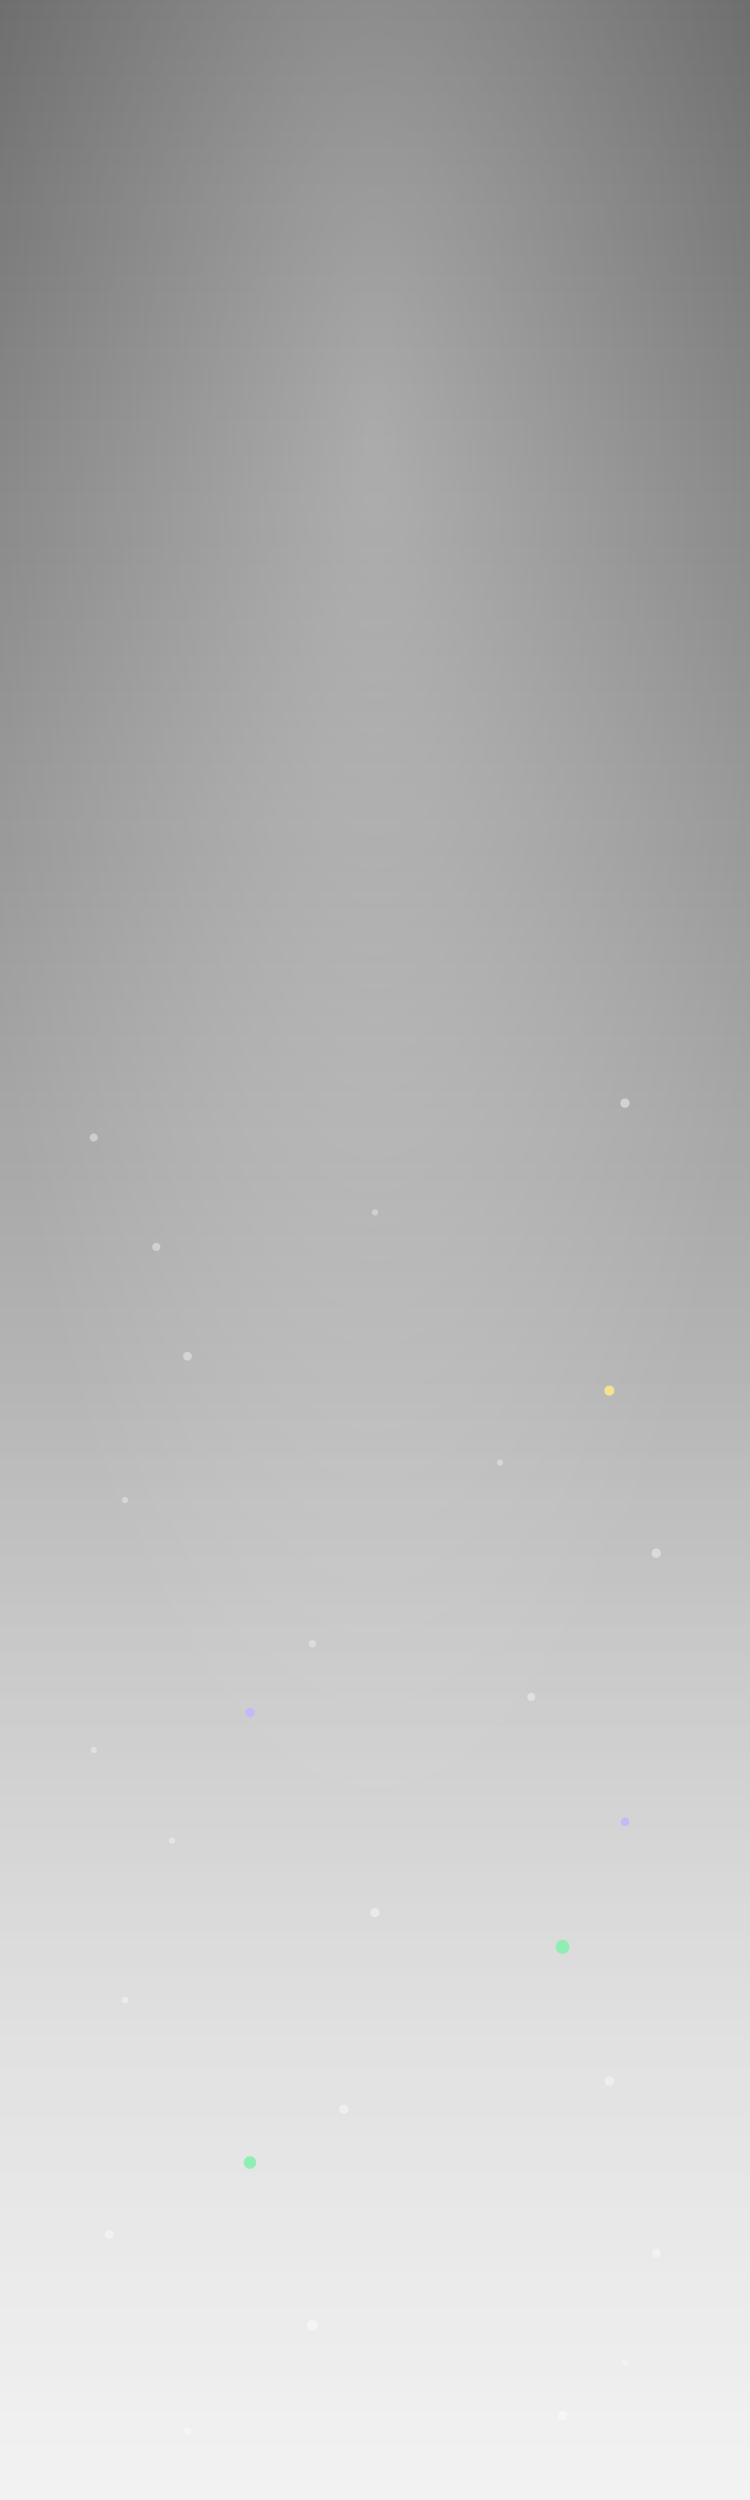
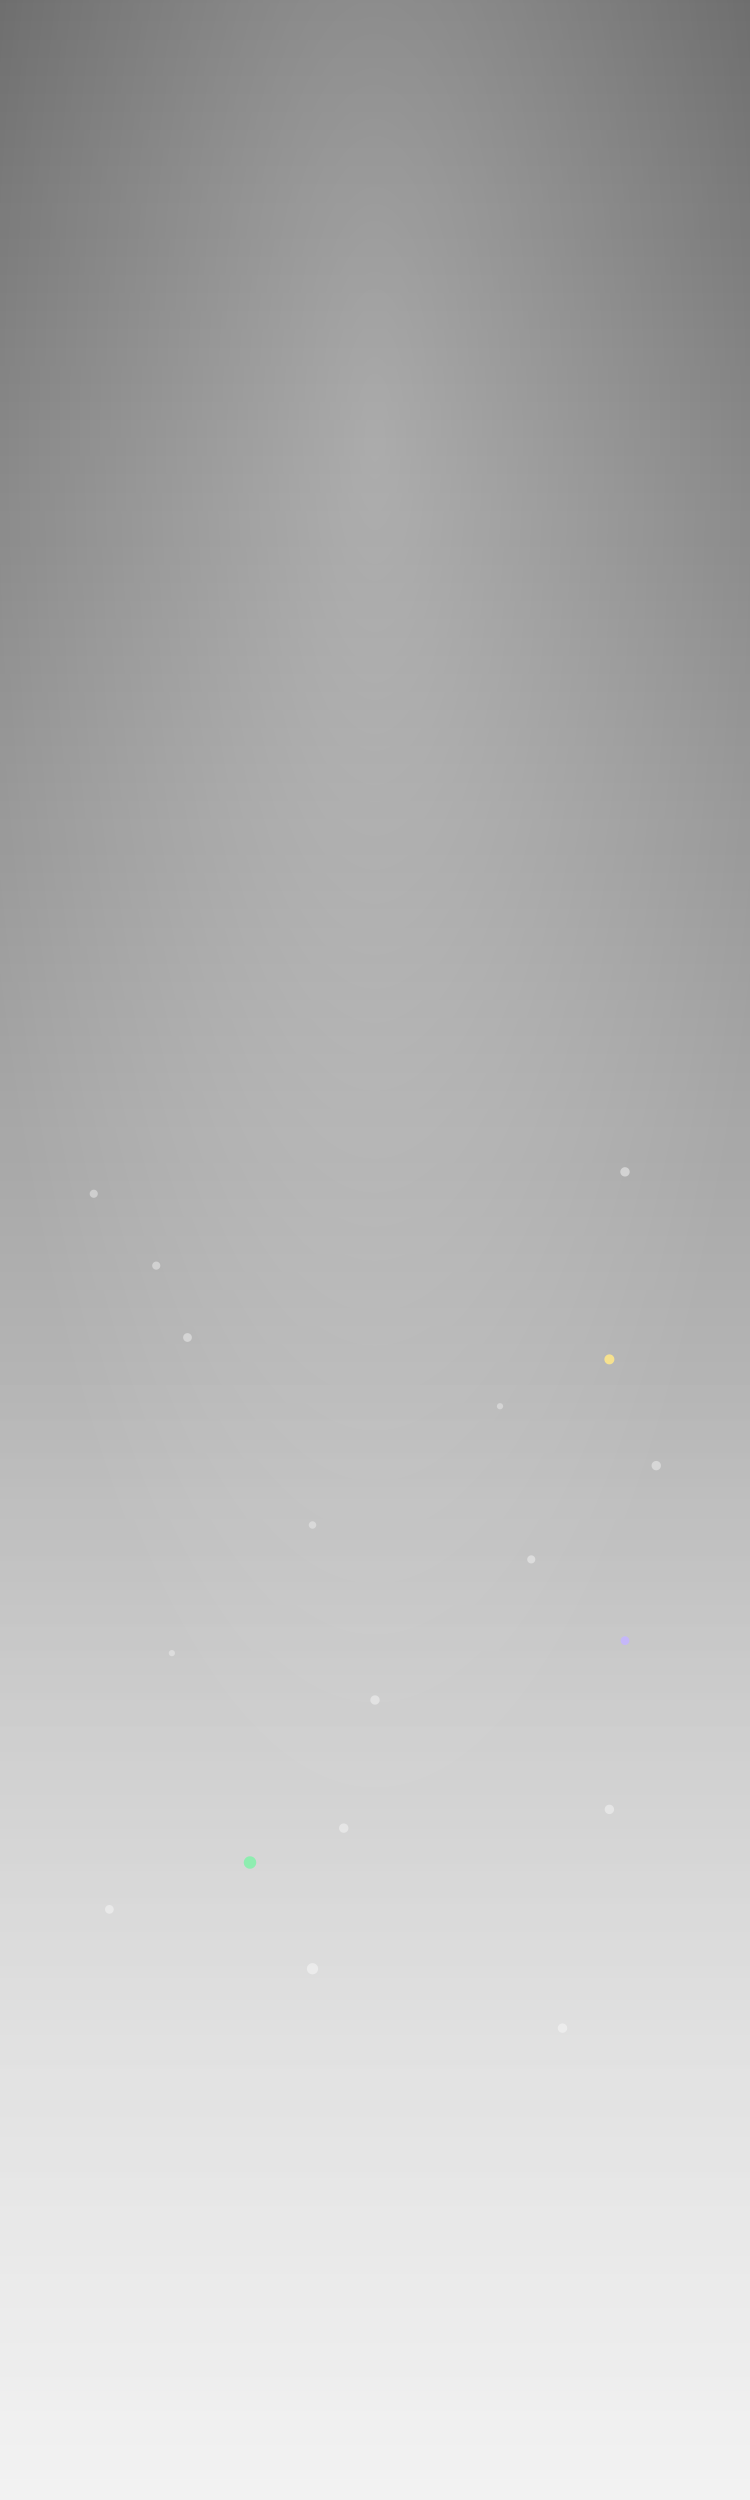
<svg xmlns="http://www.w3.org/2000/svg" viewBox="0 0 240 800" preserveAspectRatio="xMidYMid slice" role="img" aria-label="Genesis Workbench vertical sidebar background (light)">
  <defs>
    <linearGradient id="bg-fade-v-l" x1="0%" y1="0%" x2="0%" y2="100%">
      <stop offset="0%" stop-color="#000000" stop-opacity="0.55" />
      <stop offset="55%" stop-color="#000000" stop-opacity="0.25" />
      <stop offset="100%" stop-color="#ffffff" stop-opacity="0.12" />
    </linearGradient>
    <radialGradient id="bg-glow-v-l" cx="50%" cy="18%" r="55%">
      <stop offset="0%" stop-color="#ffffff" stop-opacity="0.32" />
      <stop offset="100%" stop-color="#ffffff" stop-opacity="0" />
    </radialGradient>
    <g id="ico-dna-v" stroke-linecap="round" fill="none" stroke="#ffffff" stroke-width="1.5">
      <path d="M -10 -5 C -7 -5 -3 5 0 5 C 3 5 7 -5 10 -5" />
      <path d="M -10 5 C -7 5 -3 -5 0 -5 C 3 -5 7 5 10 5" />
    </g>
    <g id="ico-mol-v" stroke-linejoin="round" fill="none">
      <polygon points="-3.46,6 0,4 0,0 -3.46,-2 -6.92,0 -6.92,4" stroke="currentColor" stroke-width="1.1" />
      <polygon points="3.46,6 6.92,4 6.92,0 3.46,-2 0,0 0,4" stroke="currentColor" stroke-width="1.1" />
      <polygon points="0,0 3.46,-2 3.46,-6 0,-8 -3.46,-6 -3.46,-2" stroke="currentColor" stroke-width="1.1" />
      <circle cx="-3.46" cy="6" r="1.4" stroke="none" fill="currentColor" />
      <circle cx="3.46" cy="6" r="1.4" stroke="none" fill="currentColor" />
      <circle cx="0" cy="-8" r="1.4" stroke="none" fill="currentColor" />
    </g>
    <g id="ico-germ-v" stroke-linecap="round">
      <ellipse rx="6" ry="4.2" stroke="currentColor" stroke-width="1.1" fill="none" />
      <circle cx="-1.5" cy="-0.8" r="0.8" stroke="none" fill="currentColor" opacity="0.7" />
      <circle cx="1.4" cy="1.4" r="0.8" stroke="none" fill="currentColor" opacity="0.7" />
      <line x1="5.5" y1="-1" x2="10" y2="-3" stroke="currentColor" stroke-width="0.85" fill="none" />
      <line x1="5.5" y1="1.5" x2="10" y2="4" stroke="currentColor" stroke-width="0.85" fill="none" />
      <line x1="-5.5" y1="-1" x2="-10" y2="-3" stroke="currentColor" stroke-width="0.85" fill="none" />
      <line x1="-5.5" y1="1.5" x2="-10" y2="4" stroke="currentColor" stroke-width="0.85" fill="none" />
      <line x1="0" y1="-4.2" x2="-0.5" y2="-9" stroke="currentColor" stroke-width="0.85" fill="none" />
    </g>
    <g id="ico-beaker-v" stroke-linejoin="round" stroke-linecap="round" fill="none">
      <line x1="-4" y1="-7" x2="4" y2="-7" stroke="currentColor" stroke-width="1.5" />
      <path d="M -2.5 -7 L -2.5 -2 C -2.5 0 -5 4 -6 6.5 C -6 8 -4.5 8 -3.5 8 L 3.5 8 C 4.5 8 6 8 6 6.5 C 5 4 2.5 0 2.5 -2 L 2.5 -7" stroke="currentColor" stroke-width="1.2" />
      <line x1="-4.5" y1="2.5" x2="4.5" y2="2.5" stroke="currentColor" stroke-width="0.7" opacity="0.55" stroke-dasharray="1.2,1.2" />
    </g>
  </defs>
  <rect width="100%" height="100%" fill="url(#bg-fade-v-l)" />
  <rect width="100%" height="100%" fill="url(#bg-glow-v-l)" />
  <g>
-     <circle cx="30" cy="364" r="1.3" fill="#ffffff" opacity="0.4">
+     <circle cx="30" cy="382" r="1.3" fill="#ffffff" opacity="0.4">
      <animateTransform attributeName="transform" type="translate" values="0,0; 2.5,-2; 0,1; -1.5,-1; 0,0" dur="6s" begin="0.2s" repeatCount="indefinite" calcMode="spline" keySplines="0.42 0 0.58 1; 0.42 0 0.58 1; 0.42 0 0.58 1; 0.42 0 0.58 1" />
    </circle>
-     <circle cx="200" cy="353" r="1.5" fill="#ffffff" opacity="0.45">
+     <circle cx="200" cy="375" r="1.5" fill="#ffffff" opacity="0.45">
      <animateTransform attributeName="transform" type="translate" values="0,0; -1,2.5; 1.5,1; 0,-1.5; 0,0" dur="7s" begin="0.5s" repeatCount="indefinite" calcMode="spline" keySplines="0.42 0 0.58 1; 0.42 0 0.58 1; 0.42 0 0.58 1; 0.42 0 0.58 1" />
    </circle>
-     <circle cx="120" cy="388" r="1.0" fill="#ffffff" opacity="0.35">
-       <animateTransform attributeName="transform" type="translate" values="0,0; 1.5,-2.5; -2,-1; 1,1.5; 0,0" dur="8s" begin="0.8s" repeatCount="indefinite" calcMode="spline" keySplines="0.42 0 0.58 1; 0.42 0 0.58 1; 0.42 0 0.58 1; 0.42 0 0.58 1" />
-     </circle>
-     <circle cx="60" cy="434" r="1.4" fill="#ffffff" opacity="0.4">
+     <circle cx="60" cy="428" r="1.4" fill="#ffffff" opacity="0.4">
      <animateTransform attributeName="transform" type="translate" values="0,0; -2,-1.5; -1,2; 2,0.5; 0,0" dur="9s" begin="1.1s" repeatCount="indefinite" calcMode="spline" keySplines="0.42 0 0.58 1; 0.42 0 0.58 1; 0.42 0 0.58 1; 0.42 0 0.58 1" />
    </circle>
-     <circle cx="195" cy="445" r="1.6" fill="#fde68a" opacity="0.9">
+     <circle cx="195" cy="435" r="1.6" fill="#fde68a" opacity="0.9">
      <animateTransform attributeName="transform" type="translate" values="0,0; 0,-3; 2,0; 0,2; 0,0" dur="10s" begin="1.4s" repeatCount="indefinite" calcMode="spline" keySplines="0.42 0 0.58 1; 0.42 0 0.58 1; 0.42 0 0.58 1; 0.42 0 0.58 1" />
    </circle>
-     <circle cx="40" cy="480" r="1.0" fill="#ffffff" opacity="0.35">
-       <animateTransform attributeName="transform" type="translate" values="0,0; -1.5,1; 2,2; 1,-1; 0,0" dur="11s" begin="1.7s" repeatCount="indefinite" calcMode="spline" keySplines="0.42 0 0.58 1; 0.42 0 0.58 1; 0.42 0 0.58 1; 0.42 0 0.58 1" />
-     </circle>
-     <circle cx="210" cy="497" r="1.5" fill="#ffffff" opacity="0.4">
+     <circle cx="210" cy="469" r="1.5" fill="#ffffff" opacity="0.4">
      <animateTransform attributeName="transform" type="translate" values="0,0; 2.5,-2; 0,1; -1.5,-1; 0,0" dur="6s" begin="2.0s" repeatCount="indefinite" calcMode="spline" keySplines="0.42 0 0.58 1; 0.42 0 0.58 1; 0.42 0 0.58 1; 0.42 0 0.58 1" />
    </circle>
-     <circle cx="100" cy="526" r="1.2" fill="#ffffff" opacity="0.35">
+     <circle cx="100" cy="488" r="1.2" fill="#ffffff" opacity="0.35">
      <animateTransform attributeName="transform" type="translate" values="0,0; -1,2.5; 1.5,1; 0,-1.5; 0,0" dur="7s" begin="2.3s" repeatCount="indefinite" calcMode="spline" keySplines="0.42 0 0.58 1; 0.42 0 0.58 1; 0.42 0 0.58 1; 0.42 0 0.58 1" />
    </circle>
-     <circle cx="30" cy="560" r="1.0" fill="#ffffff" opacity="0.35">
-       <animateTransform attributeName="transform" type="translate" values="0,0; 1.5,-2.5; -2,-1; 1,1.5; 0,0" dur="8s" begin="2.6s" repeatCount="indefinite" calcMode="spline" keySplines="0.42 0 0.58 1; 0.42 0 0.58 1; 0.42 0 0.58 1; 0.42 0 0.58 1" />
-     </circle>
-     <circle cx="200" cy="583" r="1.4" fill="#c4b5fd" opacity="0.9">
+     <circle cx="200" cy="525" r="1.4" fill="#c4b5fd" opacity="0.9">
      <animateTransform attributeName="transform" type="translate" values="0,0; -2,-1.5; -1,2; 2,0.5; 0,0" dur="9s" begin="0.4s" repeatCount="indefinite" calcMode="spline" keySplines="0.42 0 0.58 1; 0.42 0 0.58 1; 0.42 0 0.58 1; 0.42 0 0.58 1" />
    </circle>
-     <circle cx="120" cy="612" r="1.5" fill="#ffffff" opacity="0.4">
+     <circle cx="120" cy="544" r="1.5" fill="#ffffff" opacity="0.4">
      <animateTransform attributeName="transform" type="translate" values="0,0; 0,-3; 2,0; 0,2; 0,0" dur="10s" begin="0.7s" repeatCount="indefinite" calcMode="spline" keySplines="0.42 0 0.58 1; 0.42 0 0.58 1; 0.42 0 0.58 1; 0.42 0 0.58 1" />
    </circle>
-     <circle cx="40" cy="640" r="1.1" fill="#ffffff" opacity="0.35">
-       <animateTransform attributeName="transform" type="translate" values="0,0; -1.5,1; 2,2; 1,-1; 0,0" dur="11s" begin="1.0s" repeatCount="indefinite" calcMode="spline" keySplines="0.42 0 0.58 1; 0.42 0 0.58 1; 0.42 0 0.58 1; 0.42 0 0.58 1" />
-     </circle>
-     <circle cx="195" cy="666" r="1.5" fill="#ffffff" opacity="0.4">
+     <circle cx="195" cy="579" r="1.5" fill="#ffffff" opacity="0.4">
      <animateTransform attributeName="transform" type="translate" values="0,0; 2.5,-2; 0,1; -1.5,-1; 0,0" dur="6s" begin="1.3s" repeatCount="indefinite" calcMode="spline" keySplines="0.42 0 0.58 1; 0.42 0 0.58 1; 0.42 0 0.58 1; 0.42 0 0.58 1" />
    </circle>
-     <circle cx="80" cy="692" r="2.0" fill="#86efac" opacity="0.9">
+     <circle cx="80" cy="596" r="2.0" fill="#86efac" opacity="0.9">
      <animateTransform attributeName="transform" type="translate" values="0,0; -1,2.5; 1.5,1; 0,-1.5; 0,0" dur="7s" begin="1.6s" repeatCount="indefinite" calcMode="spline" keySplines="0.42 0 0.58 1; 0.42 0 0.58 1; 0.42 0 0.58 1; 0.42 0 0.58 1" />
    </circle>
-     <circle cx="210" cy="721" r="1.4" fill="#ffffff" opacity="0.4">
-       <animateTransform attributeName="transform" type="translate" values="0,0; 1.5,-2.5; -2,-1; 1,1.5; 0,0" dur="8s" begin="1.9s" repeatCount="indefinite" calcMode="spline" keySplines="0.42 0 0.58 1; 0.42 0 0.58 1; 0.42 0 0.58 1; 0.42 0 0.58 1" />
-     </circle>
-     <circle cx="100" cy="744" r="1.8" fill="#ffffff" opacity="0.4">
+     <circle cx="100" cy="630" r="1.8" fill="#ffffff" opacity="0.4">
      <animateTransform attributeName="transform" type="translate" values="0,0; -2,-1.5; -1,2; 2,0.5; 0,0" dur="9s" begin="2.2s" repeatCount="indefinite" calcMode="spline" keySplines="0.42 0 0.58 1; 0.42 0 0.58 1; 0.42 0 0.58 1; 0.42 0 0.58 1" />
    </circle>
-     <circle cx="180" cy="773" r="1.5" fill="#ffffff" opacity="0.4">
+     <circle cx="180" cy="649" r="1.5" fill="#ffffff" opacity="0.4">
      <animateTransform attributeName="transform" type="translate" values="0,0; 0,-3; 2,0; 0,2; 0,0" dur="10s" begin="2.5s" repeatCount="indefinite" calcMode="spline" keySplines="0.42 0 0.58 1; 0.42 0 0.58 1; 0.42 0 0.58 1; 0.42 0 0.58 1" />
    </circle>
-     <circle cx="60" cy="778" r="1.2" fill="#ffffff" opacity="0.35">
-       <animateTransform attributeName="transform" type="translate" values="0,0; -1.5,1; 2,2; 1,-1; 0,0" dur="11s" begin="0.1s" repeatCount="indefinite" calcMode="spline" keySplines="0.42 0 0.58 1; 0.42 0 0.58 1; 0.42 0 0.58 1; 0.42 0 0.58 1" />
-     </circle>
-     <circle cx="50" cy="399" r="1.3" fill="#ffffff" opacity="0.4">
+     <circle cx="50" cy="405" r="1.3" fill="#ffffff" opacity="0.4">
      <animateTransform attributeName="transform" type="translate" values="0,0; 0,-3; 2,0; 0,2; 0,0" dur="10s" begin="0.9s" repeatCount="indefinite" calcMode="spline" keySplines="0.42 0 0.58 1; 0.42 0 0.58 1; 0.42 0 0.58 1; 0.42 0 0.58 1" />
    </circle>
-     <circle cx="160" cy="468" r="1.0" fill="#ffffff" opacity="0.35">
+     <circle cx="160" cy="450" r="1.0" fill="#ffffff" opacity="0.35">
      <animateTransform attributeName="transform" type="translate" values="0,0; -1,2.5; 1.5,1; 0,-1.5; 0,0" dur="7s" begin="2.7s" repeatCount="indefinite" calcMode="spline" keySplines="0.42 0 0.58 1; 0.42 0 0.58 1; 0.42 0 0.58 1; 0.42 0 0.58 1" />
    </circle>
-     <circle cx="80" cy="548" r="1.5" fill="#c4b5fd" opacity="0.9">
-       <animateTransform attributeName="transform" type="translate" values="0,0; 1.5,-2.5; -2,-1; 1,1.5; 0,0" dur="8s" begin="0.35s" repeatCount="indefinite" calcMode="spline" keySplines="0.42 0 0.58 1; 0.42 0 0.58 1; 0.42 0 0.58 1; 0.42 0 0.58 1" />
-     </circle>
-     <circle cx="170" cy="543" r="1.3" fill="#ffffff" opacity="0.4">
+     <circle cx="170" cy="499" r="1.3" fill="#ffffff" opacity="0.4">
      <animateTransform attributeName="transform" type="translate" values="0,0; -2,-1.5; -1,2; 2,0.5; 0,0" dur="9s" begin="0.65s" repeatCount="indefinite" calcMode="spline" keySplines="0.42 0 0.58 1; 0.42 0 0.58 1; 0.42 0 0.58 1; 0.42 0 0.58 1" />
    </circle>
-     <circle cx="55" cy="589" r="1.0" fill="#ffffff" opacity="0.35">
+     <circle cx="55" cy="529" r="1.0" fill="#ffffff" opacity="0.35">
      <animateTransform attributeName="transform" type="translate" values="0,0; 2.5,-2; 0,1; -1.5,-1; 0,0" dur="6s" begin="1.1s" repeatCount="indefinite" calcMode="spline" keySplines="0.42 0 0.58 1; 0.42 0 0.58 1; 0.42 0 0.58 1; 0.42 0 0.58 1" />
    </circle>
-     <circle cx="180" cy="623" r="2.2" fill="#86efac" opacity="0.9">
-       <animateTransform attributeName="transform" type="translate" values="0,0; 0,-3; 2,0; 0,2; 0,0" dur="10s" begin="1.45s" repeatCount="indefinite" calcMode="spline" keySplines="0.42 0 0.58 1; 0.42 0 0.58 1; 0.42 0 0.58 1; 0.42 0 0.58 1" />
-     </circle>
-     <circle cx="110" cy="675" r="1.5" fill="#ffffff" opacity="0.4">
+     <circle cx="110" cy="585" r="1.5" fill="#ffffff" opacity="0.4">
      <animateTransform attributeName="transform" type="translate" values="0,0; -1.5,1; 2,2; 1,-1; 0,0" dur="11s" begin="1.85s" repeatCount="indefinite" calcMode="spline" keySplines="0.42 0 0.58 1; 0.42 0 0.58 1; 0.42 0 0.58 1; 0.42 0 0.58 1" />
    </circle>
-     <circle cx="35" cy="715" r="1.4" fill="#ffffff" opacity="0.4">
+     <circle cx="35" cy="611" r="1.4" fill="#ffffff" opacity="0.4">
      <animateTransform attributeName="transform" type="translate" values="0,0; 1.5,-2.5; -2,-1; 1,1.5; 0,0" dur="8s" begin="2.25s" repeatCount="indefinite" calcMode="spline" keySplines="0.42 0 0.58 1; 0.42 0 0.58 1; 0.42 0 0.58 1; 0.42 0 0.58 1" />
-     </circle>
-     <circle cx="200" cy="756" r="1.0" fill="#ffffff" opacity="0.35">
-       <animateTransform attributeName="transform" type="translate" values="0,0; -2,-1.5; -1,2; 2,0.5; 0,0" dur="9s" begin="2.55s" repeatCount="indefinite" calcMode="spline" keySplines="0.42 0 0.58 1; 0.42 0 0.58 1; 0.42 0 0.58 1; 0.42 0 0.58 1" />
    </circle>
  </g>
  <g>
-     <g transform="translate(60,443) scale(0.8) rotate(12)">
+     <g transform="translate(60,394) scale(0.8) rotate(12)">
      <use href="#ico-mol-v" color="#ffffff" stroke="#ffffff" opacity="0">
        <animate attributeName="opacity" values="0;0;0.4;0.4;0;0" keyTimes="0;0.12;0.32;0.62;0.82;1" dur="18s" begin="0s" repeatCount="indefinite" />
      </use>
    </g>
-     <g transform="translate(180,471) scale(0.85) rotate(-35)">
+     <g transform="translate(180,416) scale(0.85) rotate(-35)">
      <use href="#ico-dna-v" opacity="0">
        <animate attributeName="opacity" values="0;0;0.55;0.55;0;0" keyTimes="0;0.12;0.32;0.62;0.82;1" dur="20s" begin="3s" repeatCount="indefinite" />
      </use>
    </g>
-     <g transform="translate(45,500) scale(0.7) rotate(-10)">
-       <use href="#ico-beaker-v" color="#ffffff" stroke="#ffffff" opacity="0">
-         <animate attributeName="opacity" values="0;0;0.45;0.45;0;0" keyTimes="0;0.12;0.32;0.62;0.82;1" dur="17s" begin="5.5s" repeatCount="indefinite" />
-       </use>
-     </g>
-     <g transform="translate(190,526) scale(0.8) rotate(25)">
+     <g transform="translate(190,459) scale(0.8) rotate(25)">
      <use href="#ico-germ-v" color="#86efac" opacity="0">
        <animate attributeName="opacity" values="0;0;0.65;0.65;0;0" keyTimes="0;0.12;0.32;0.62;0.82;1" dur="19s" begin="8s" repeatCount="indefinite" />
      </use>
    </g>
-     <g transform="translate(70,552) scale(0.85) rotate(-48)">
+     <g transform="translate(70,480) scale(0.85) rotate(-48)">
      <use href="#ico-mol-v" color="#ffffff" stroke="#ffffff" opacity="0">
        <animate attributeName="opacity" values="0;0;0.42;0.42;0;0" keyTimes="0;0.12;0.32;0.62;0.82;1" dur="22s" begin="10.5s" repeatCount="indefinite" />
      </use>
    </g>
-     <g transform="translate(185,578) scale(0.9) rotate(20)">
-       <use href="#ico-dna-v" opacity="0">
-         <animate attributeName="opacity" values="0;0;0.55;0.55;0;0" keyTimes="0;0.12;0.32;0.62;0.82;1" dur="20s" begin="13s" repeatCount="indefinite" />
-       </use>
-     </g>
-     <g transform="translate(55,602) scale(0.7) rotate(-25)">
+     <g transform="translate(55,519) scale(0.7) rotate(-25)">
      <use href="#ico-germ-v" color="#ffffff" stroke="#ffffff" opacity="0">
        <animate attributeName="opacity" values="0;0;0.4;0.4;0;0" keyTimes="0;0.12;0.32;0.62;0.82;1" dur="18s" begin="2s" repeatCount="indefinite" />
      </use>
    </g>
-     <g transform="translate(190,628) scale(0.8) rotate(42)">
+     <g transform="translate(190,540) scale(0.8) rotate(42)">
      <use href="#ico-mol-v" color="#c4b5fd" stroke="#c4b5fd" opacity="0">
        <animate attributeName="opacity" values="0;0;0.8;0.8;0;0" keyTimes="0;0.12;0.32;0.62;0.82;1" dur="21s" begin="6s" repeatCount="indefinite" />
      </use>
    </g>
-     <g transform="translate(75,652) scale(0.75) rotate(15)">
-       <use href="#ico-beaker-v" color="#fde68a" stroke="#fde68a" opacity="0">
-         <animate attributeName="opacity" values="0;0;0.65;0.65;0;0" keyTimes="0;0.12;0.32;0.62;0.82;1" dur="19s" begin="9.5s" repeatCount="indefinite" />
-       </use>
-     </g>
-     <g transform="translate(180,676) scale(0.8) rotate(55)">
+     <g transform="translate(180,578) scale(0.8) rotate(55)">
      <use href="#ico-dna-v" opacity="0">
        <animate attributeName="opacity" values="0;0;0.55;0.55;0;0" keyTimes="0;0.12;0.32;0.62;0.82;1" dur="20s" begin="12s" repeatCount="indefinite" />
      </use>
    </g>
-     <g transform="translate(50,699) scale(0.75) rotate(-32)">
+     <g transform="translate(50,596) scale(0.75) rotate(-32)">
      <use href="#ico-mol-v" color="#ffffff" stroke="#ffffff" opacity="0">
        <animate attributeName="opacity" values="0;0;0.42;0.42;0;0" keyTimes="0;0.12;0.32;0.62;0.82;1" dur="17s" begin="14.5s" repeatCount="indefinite" />
      </use>
    </g>
-     <g transform="translate(185,716) scale(0.85) rotate(8)">
-       <use href="#ico-germ-v" color="#ffffff" stroke="#ffffff" opacity="0">
-         <animate attributeName="opacity" values="0;0;0.4;0.4;0;0" keyTimes="0;0.12;0.32;0.62;0.82;1" dur="22s" begin="1s" repeatCount="indefinite" />
-       </use>
-     </g>
-     <g transform="translate(80,737) scale(0.7) rotate(-45)">
+     <g transform="translate(80,626) scale(0.7) rotate(-45)">
      <use href="#ico-dna-v" opacity="0">
        <animate attributeName="opacity" values="0;0;0.5;0.5;0;0" keyTimes="0;0.12;0.32;0.62;0.82;1" dur="18s" begin="4.5s" repeatCount="indefinite" />
      </use>
    </g>
-     <g transform="translate(170,756) scale(0.8) rotate(30)">
+     <g transform="translate(170,641) scale(0.8) rotate(30)">
      <use href="#ico-mol-v" color="#ffffff" stroke="#ffffff" opacity="0">
        <animate attributeName="opacity" values="0;0;0.4;0.4;0;0" keyTimes="0;0.12;0.32;0.62;0.82;1" dur="20s" begin="7.5s" repeatCount="indefinite" />
      </use>
    </g>
-     <g transform="translate(55,766) scale(0.7) rotate(-18)">
-       <use href="#ico-beaker-v" color="#ffffff" stroke="#ffffff" opacity="0">
-         <animate attributeName="opacity" values="0;0;0.4;0.4;0;0" keyTimes="0;0.12;0.32;0.62;0.82;1" dur="19s" begin="11s" repeatCount="indefinite" />
-       </use>
-     </g>
  </g>
</svg>
